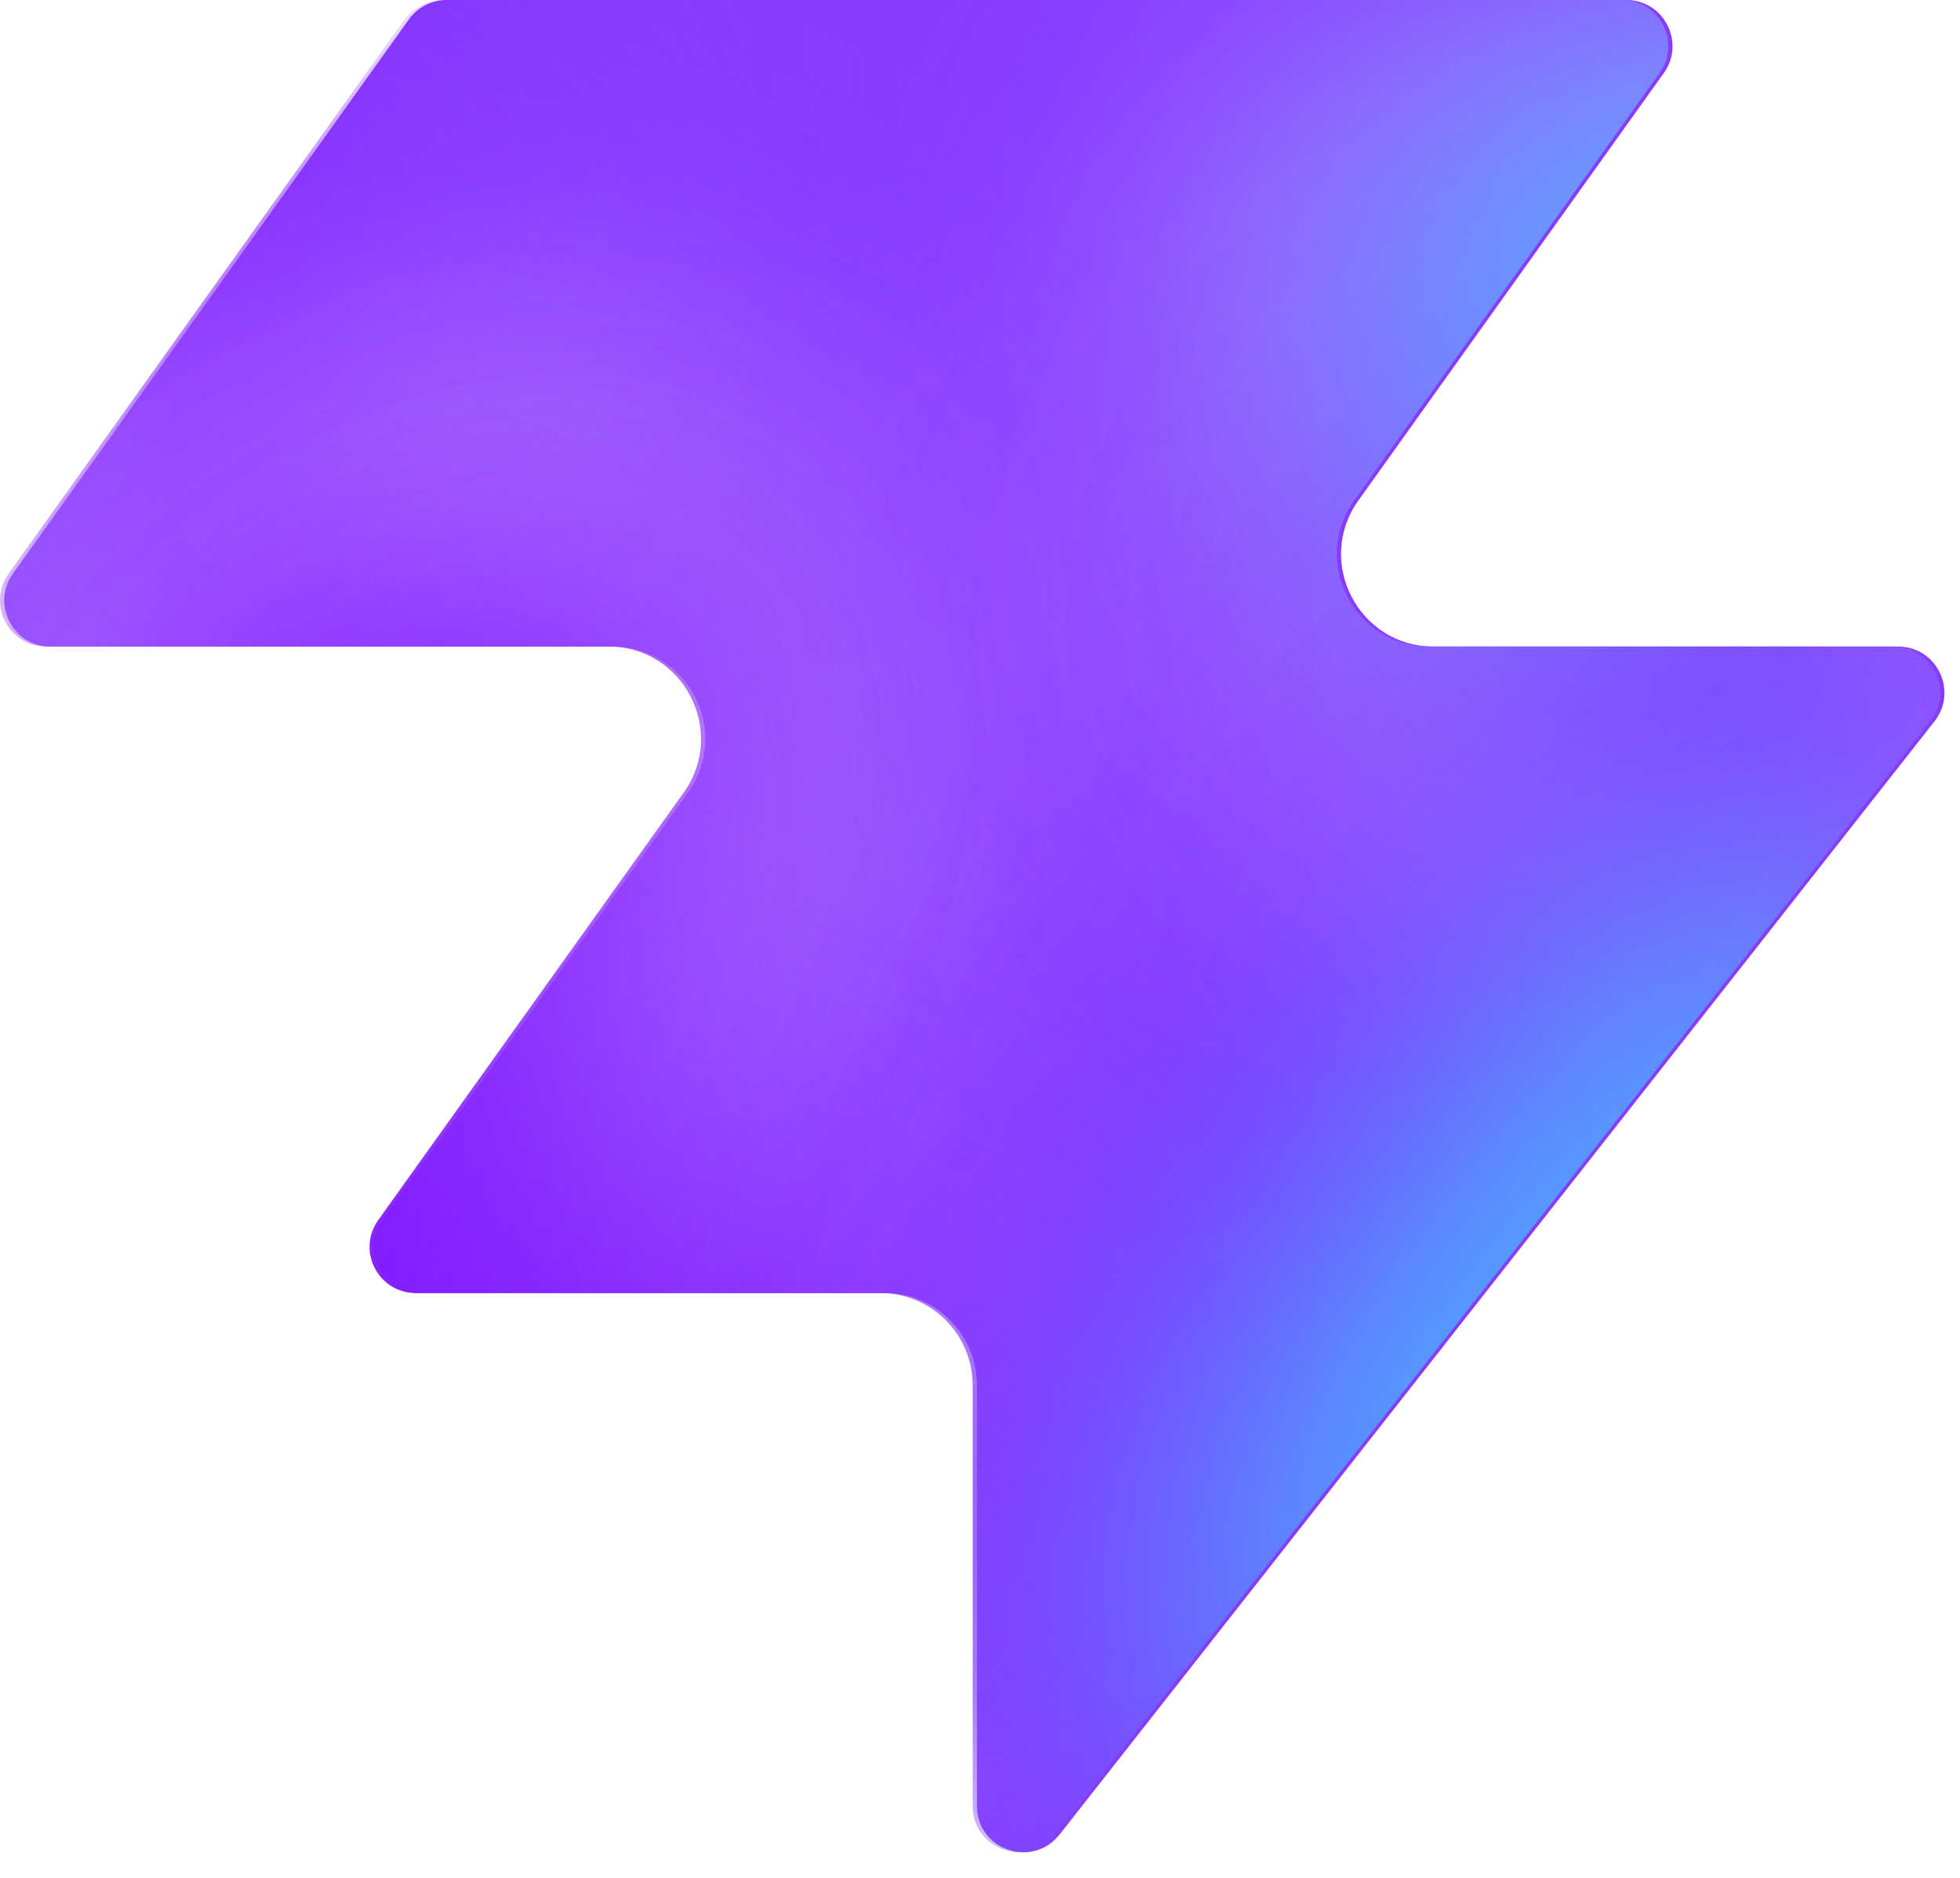
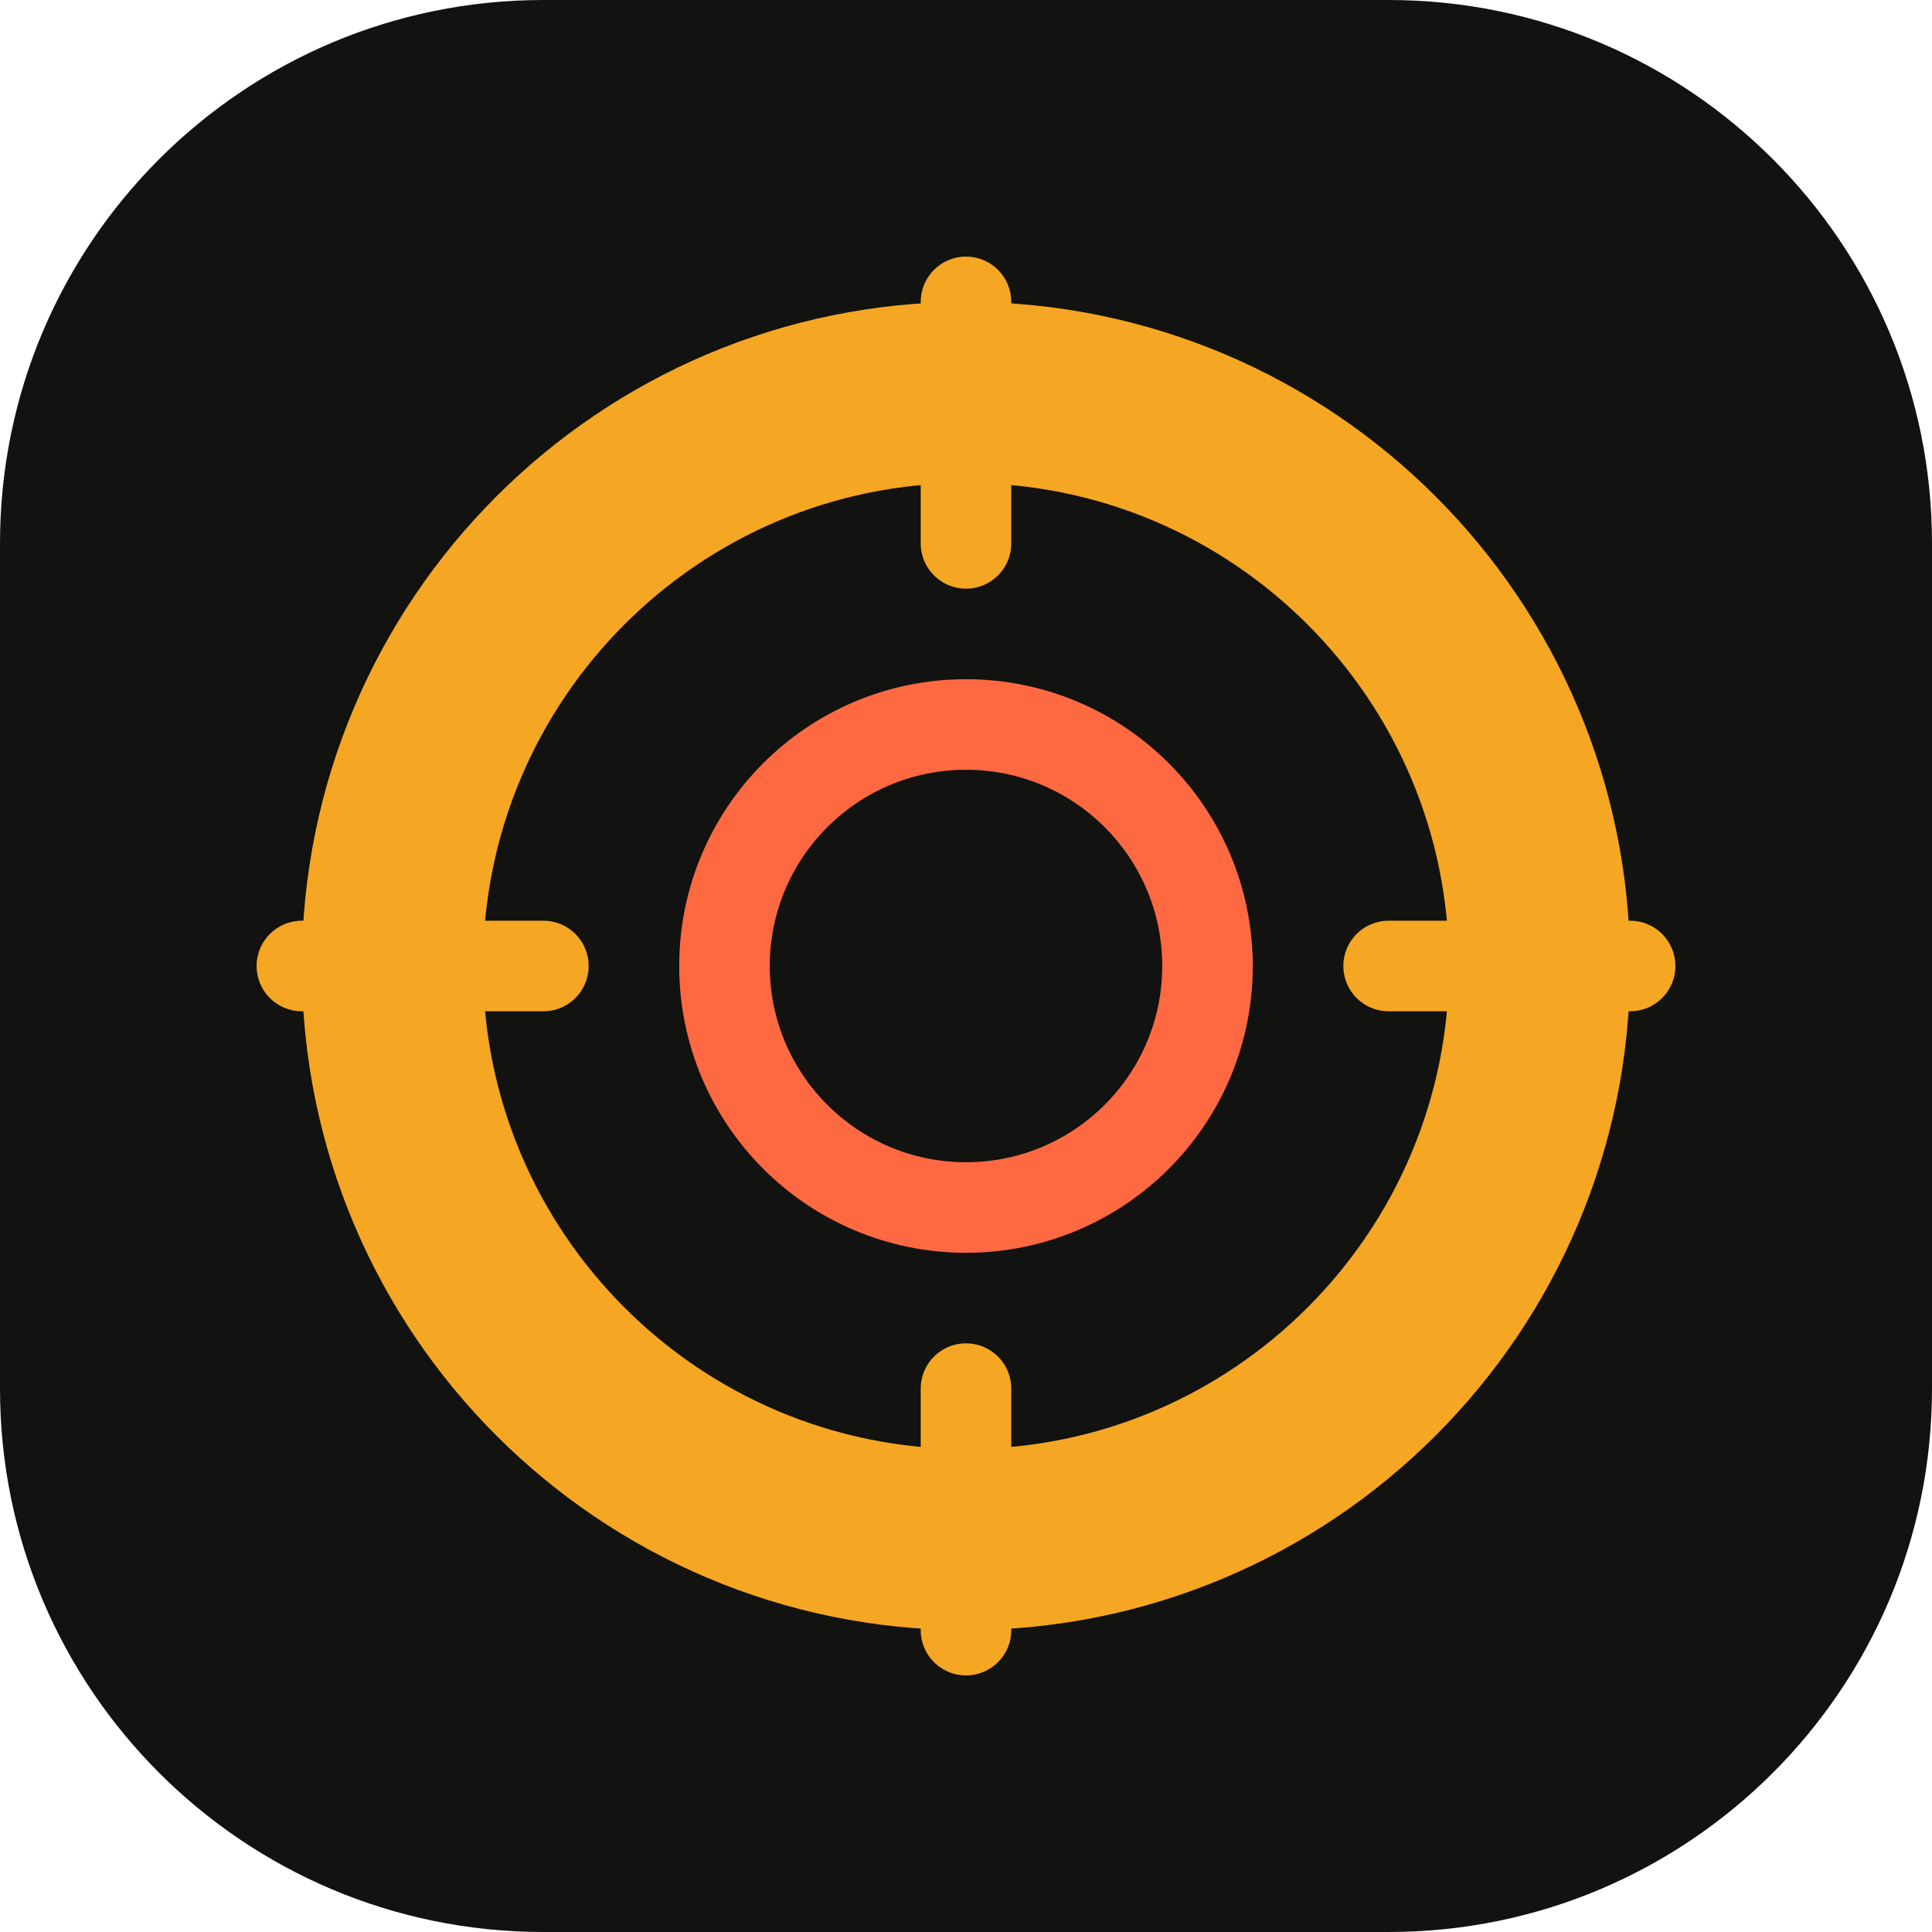
- <svg xmlns="http://www.w3.org/2000/svg" width="48" height="46" fill="none" viewBox="0 0 48 46">
-   <path fill="#863bff" d="M25.946 44.938c-.664.845-2.021.375-2.021-.698V33.937a2.26 2.26 0 0 0-2.262-2.262H10.287c-.92 0-1.456-1.04-.92-1.788l7.48-10.471c1.07-1.497 0-3.578-1.842-3.578H1.237c-.92 0-1.456-1.04-.92-1.788L10.013.474c.214-.297.556-.474.92-.474h28.894c.92 0 1.456 1.04.92 1.788l-7.48 10.471c-1.07 1.498 0 3.579 1.842 3.579h11.377c.943 0 1.473 1.088.89 1.83L25.947 44.94z" style="fill:#863bff;fill:color(display-p3 .525 .23 1);fill-opacity:1" />
-   <mask id="a" width="48" height="46" x="0" y="0" maskUnits="userSpaceOnUse" style="mask-type:alpha">
-     <path fill="#000" d="M25.842 44.938c-.664.844-2.021.375-2.021-.698V33.937a2.26 2.26 0 0 0-2.262-2.262H10.183c-.92 0-1.456-1.04-.92-1.788l7.48-10.471c1.07-1.498 0-3.579-1.842-3.579H1.133c-.92 0-1.456-1.04-.92-1.787L9.91.473c.214-.297.556-.474.92-.474h28.894c.92 0 1.456 1.04.92 1.788l-7.48 10.471c-1.07 1.498 0 3.578 1.842 3.578h11.377c.943 0 1.473 1.088.89 1.832L25.843 44.94z" style="fill:#000;fill-opacity:1" />
-   </mask>
-   <g mask="url(#a)">
-     <g filter="url(#b)">
-       <ellipse cx="5.508" cy="14.704" fill="#ede6ff" rx="5.508" ry="14.704" style="fill:#ede6ff;fill:color(display-p3 .927 .903 1);fill-opacity:1" transform="matrix(.00324 1 1 -.00324 -4.47 31.516)" />
-     </g>
-     <g filter="url(#c)">
-       <ellipse cx="10.399" cy="29.851" fill="#ede6ff" rx="10.399" ry="29.851" style="fill:#ede6ff;fill:color(display-p3 .927 .903 1);fill-opacity:1" transform="matrix(.00324 1 1 -.00324 -39.328 7.883)" />
-     </g>
-     <g filter="url(#d)">
-       <ellipse cx="5.508" cy="30.487" fill="#7e14ff" rx="5.508" ry="30.487" style="fill:#7e14ff;fill:color(display-p3 .492 .077 1);fill-opacity:1" transform="rotate(89.814 -25.913 -14.639)scale(1 -1)" />
-     </g>
-     <g filter="url(#e)">
-       <ellipse cx="5.508" cy="30.599" fill="#7e14ff" rx="5.508" ry="30.599" style="fill:#7e14ff;fill:color(display-p3 .492 .077 1);fill-opacity:1" transform="rotate(89.814 -32.644 -3.334)scale(1 -1)" />
-     </g>
-     <g filter="url(#f)">
-       <ellipse cx="5.508" cy="30.599" fill="#7e14ff" rx="5.508" ry="30.599" style="fill:#7e14ff;fill:color(display-p3 .492 .077 1);fill-opacity:1" transform="matrix(.00324 1 1 -.00324 -34.34 30.47)" />
-     </g>
-     <g filter="url(#g)">
-       <ellipse cx="14.072" cy="22.078" fill="#ede6ff" rx="14.072" ry="22.078" style="fill:#ede6ff;fill:color(display-p3 .927 .903 1);fill-opacity:1" transform="rotate(93.35 24.506 48.493)scale(-1 1)" />
-     </g>
-     <g filter="url(#h)">
-       <ellipse cx="3.47" cy="21.501" fill="#7e14ff" rx="3.47" ry="21.501" style="fill:#7e14ff;fill:color(display-p3 .492 .077 1);fill-opacity:1" transform="rotate(89.009 28.708 47.59)scale(-1 1)" />
-     </g>
-     <g filter="url(#i)">
-       <ellipse cx="3.47" cy="21.501" fill="#7e14ff" rx="3.47" ry="21.501" style="fill:#7e14ff;fill:color(display-p3 .492 .077 1);fill-opacity:1" transform="rotate(89.009 28.708 47.59)scale(-1 1)" />
-     </g>
-     <g filter="url(#j)">
-       <ellipse cx=".387" cy="8.972" fill="#7e14ff" rx="4.407" ry="29.108" style="fill:#7e14ff;fill:color(display-p3 .492 .077 1);fill-opacity:1" transform="rotate(39.51 .387 8.972)" />
-     </g>
-     <g filter="url(#k)">
-       <ellipse cx="47.523" cy="-6.092" fill="#7e14ff" rx="4.407" ry="29.108" style="fill:#7e14ff;fill:color(display-p3 .492 .077 1);fill-opacity:1" transform="rotate(37.892 47.523 -6.092)" />
-     </g>
-     <g filter="url(#l)">
-       <ellipse cx="41.412" cy="6.333" fill="#47bfff" rx="5.971" ry="9.665" style="fill:#47bfff;fill:color(display-p3 .28 .748 1);fill-opacity:1" transform="rotate(37.892 41.412 6.333)" />
-     </g>
-     <g filter="url(#m)">
-       <ellipse cx="-1.879" cy="38.332" fill="#7e14ff" rx="4.407" ry="29.108" style="fill:#7e14ff;fill:color(display-p3 .492 .077 1);fill-opacity:1" transform="rotate(37.892 -1.88 38.332)" />
-     </g>
-     <g filter="url(#n)">
-       <ellipse cx="-1.879" cy="38.332" fill="#7e14ff" rx="4.407" ry="29.108" style="fill:#7e14ff;fill:color(display-p3 .492 .077 1);fill-opacity:1" transform="rotate(37.892 -1.88 38.332)" />
-     </g>
-     <g filter="url(#o)">
-       <ellipse cx="35.651" cy="29.907" fill="#7e14ff" rx="4.407" ry="29.108" style="fill:#7e14ff;fill:color(display-p3 .492 .077 1);fill-opacity:1" transform="rotate(37.892 35.651 29.907)" />
-     </g>
-     <g filter="url(#p)">
-       <ellipse cx="38.418" cy="32.4" fill="#47bfff" rx="5.971" ry="15.297" style="fill:#47bfff;fill:color(display-p3 .28 .748 1);fill-opacity:1" transform="rotate(37.892 38.418 32.4)" />
-     </g>
-   </g>
-   <defs>
-     <filter id="b" width="60.045" height="41.654" x="-19.77" y="16.149" color-interpolation-filters="sRGB" filterUnits="userSpaceOnUse">
-       <feFlood flood-opacity="0" result="BackgroundImageFix" />
-       <feBlend in="SourceGraphic" in2="BackgroundImageFix" result="shape" />
-       <feGaussianBlur result="effect1_foregroundBlur_2002_17158" stdDeviation="7.659" />
-     </filter>
-     <filter id="c" width="90.34" height="51.437" x="-54.613" y="-7.533" color-interpolation-filters="sRGB" filterUnits="userSpaceOnUse">
-       <feFlood flood-opacity="0" result="BackgroundImageFix" />
-       <feBlend in="SourceGraphic" in2="BackgroundImageFix" result="shape" />
-       <feGaussianBlur result="effect1_foregroundBlur_2002_17158" stdDeviation="7.659" />
-     </filter>
-     <filter id="d" width="79.355" height="29.4" x="-49.64" y="2.03" color-interpolation-filters="sRGB" filterUnits="userSpaceOnUse">
-       <feFlood flood-opacity="0" result="BackgroundImageFix" />
-       <feBlend in="SourceGraphic" in2="BackgroundImageFix" result="shape" />
-       <feGaussianBlur result="effect1_foregroundBlur_2002_17158" stdDeviation="4.596" />
-     </filter>
-     <filter id="e" width="79.579" height="29.4" x="-45.045" y="20.029" color-interpolation-filters="sRGB" filterUnits="userSpaceOnUse">
-       <feFlood flood-opacity="0" result="BackgroundImageFix" />
-       <feBlend in="SourceGraphic" in2="BackgroundImageFix" result="shape" />
-       <feGaussianBlur result="effect1_foregroundBlur_2002_17158" stdDeviation="4.596" />
-     </filter>
-     <filter id="f" width="79.579" height="29.4" x="-43.513" y="21.178" color-interpolation-filters="sRGB" filterUnits="userSpaceOnUse">
-       <feFlood flood-opacity="0" result="BackgroundImageFix" />
-       <feBlend in="SourceGraphic" in2="BackgroundImageFix" result="shape" />
-       <feGaussianBlur result="effect1_foregroundBlur_2002_17158" stdDeviation="4.596" />
-     </filter>
-     <filter id="g" width="74.749" height="58.852" x="15.756" y="-17.901" color-interpolation-filters="sRGB" filterUnits="userSpaceOnUse">
-       <feFlood flood-opacity="0" result="BackgroundImageFix" />
-       <feBlend in="SourceGraphic" in2="BackgroundImageFix" result="shape" />
-       <feGaussianBlur result="effect1_foregroundBlur_2002_17158" stdDeviation="7.659" />
-     </filter>
-     <filter id="h" width="61.377" height="25.362" x="23.548" y="2.284" color-interpolation-filters="sRGB" filterUnits="userSpaceOnUse">
-       <feFlood flood-opacity="0" result="BackgroundImageFix" />
-       <feBlend in="SourceGraphic" in2="BackgroundImageFix" result="shape" />
-       <feGaussianBlur result="effect1_foregroundBlur_2002_17158" stdDeviation="4.596" />
-     </filter>
-     <filter id="i" width="61.377" height="25.362" x="23.548" y="2.284" color-interpolation-filters="sRGB" filterUnits="userSpaceOnUse">
-       <feFlood flood-opacity="0" result="BackgroundImageFix" />
-       <feBlend in="SourceGraphic" in2="BackgroundImageFix" result="shape" />
-       <feGaussianBlur result="effect1_foregroundBlur_2002_17158" stdDeviation="4.596" />
-     </filter>
-     <filter id="j" width="56.045" height="63.649" x="-27.636" y="-22.853" color-interpolation-filters="sRGB" filterUnits="userSpaceOnUse">
-       <feFlood flood-opacity="0" result="BackgroundImageFix" />
-       <feBlend in="SourceGraphic" in2="BackgroundImageFix" result="shape" />
-       <feGaussianBlur result="effect1_foregroundBlur_2002_17158" stdDeviation="4.596" />
-     </filter>
-     <filter id="k" width="54.814" height="64.646" x="20.116" y="-38.415" color-interpolation-filters="sRGB" filterUnits="userSpaceOnUse">
-       <feFlood flood-opacity="0" result="BackgroundImageFix" />
-       <feBlend in="SourceGraphic" in2="BackgroundImageFix" result="shape" />
-       <feGaussianBlur result="effect1_foregroundBlur_2002_17158" stdDeviation="4.596" />
-     </filter>
-     <filter id="l" width="33.541" height="35.313" x="24.641" y="-11.323" color-interpolation-filters="sRGB" filterUnits="userSpaceOnUse">
-       <feFlood flood-opacity="0" result="BackgroundImageFix" />
-       <feBlend in="SourceGraphic" in2="BackgroundImageFix" result="shape" />
-       <feGaussianBlur result="effect1_foregroundBlur_2002_17158" stdDeviation="4.596" />
-     </filter>
-     <filter id="m" width="54.814" height="64.646" x="-29.286" y="6.009" color-interpolation-filters="sRGB" filterUnits="userSpaceOnUse">
-       <feFlood flood-opacity="0" result="BackgroundImageFix" />
-       <feBlend in="SourceGraphic" in2="BackgroundImageFix" result="shape" />
-       <feGaussianBlur result="effect1_foregroundBlur_2002_17158" stdDeviation="4.596" />
-     </filter>
-     <filter id="n" width="54.814" height="64.646" x="-29.286" y="6.009" color-interpolation-filters="sRGB" filterUnits="userSpaceOnUse">
-       <feFlood flood-opacity="0" result="BackgroundImageFix" />
-       <feBlend in="SourceGraphic" in2="BackgroundImageFix" result="shape" />
-       <feGaussianBlur result="effect1_foregroundBlur_2002_17158" stdDeviation="4.596" />
-     </filter>
-     <filter id="o" width="54.814" height="64.646" x="8.244" y="-2.416" color-interpolation-filters="sRGB" filterUnits="userSpaceOnUse">
-       <feFlood flood-opacity="0" result="BackgroundImageFix" />
-       <feBlend in="SourceGraphic" in2="BackgroundImageFix" result="shape" />
-       <feGaussianBlur result="effect1_foregroundBlur_2002_17158" stdDeviation="4.596" />
-     </filter>
-     <filter id="p" width="39.409" height="43.623" x="18.713" y="10.588" color-interpolation-filters="sRGB" filterUnits="userSpaceOnUse">
-       <feFlood flood-opacity="0" result="BackgroundImageFix" />
-       <feBlend in="SourceGraphic" in2="BackgroundImageFix" result="shape" />
-       <feGaussianBlur result="effect1_foregroundBlur_2002_17158" stdDeviation="4.596" />
-     </filter>
-   </defs>
+ <svg xmlns="http://www.w3.org/2000/svg" viewBox="0 0 64 64">
+   <rect width="64" height="64" rx="18" fill="#121210" />
+   <circle cx="32" cy="32" r="19" fill="none" stroke="#f5a623" stroke-width="6" />
+   <circle cx="32" cy="32" r="8" fill="#121210" stroke="#ff6942" stroke-width="3" />
+   <path d="M32 10v8" stroke="#f5a623" stroke-width="3" stroke-linecap="round" />
+   <path d="M32 46v8" stroke="#f5a623" stroke-width="3" stroke-linecap="round" />
+   <path d="M10 32h8" stroke="#f5a623" stroke-width="3" stroke-linecap="round" />
+   <path d="M46 32h8" stroke="#f5a623" stroke-width="3" stroke-linecap="round" />
</svg>
